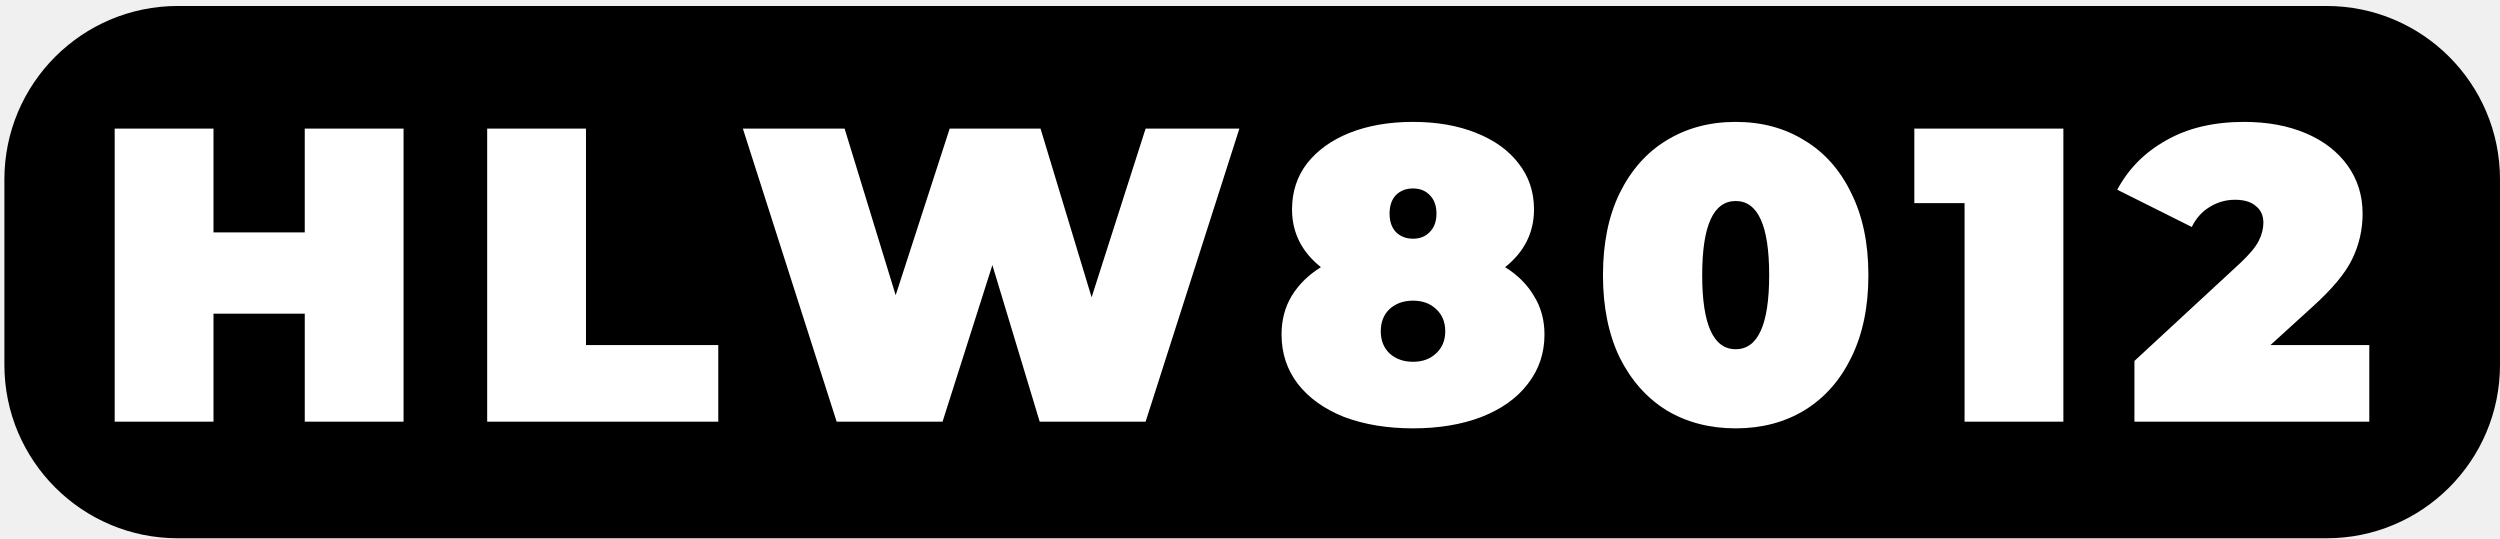
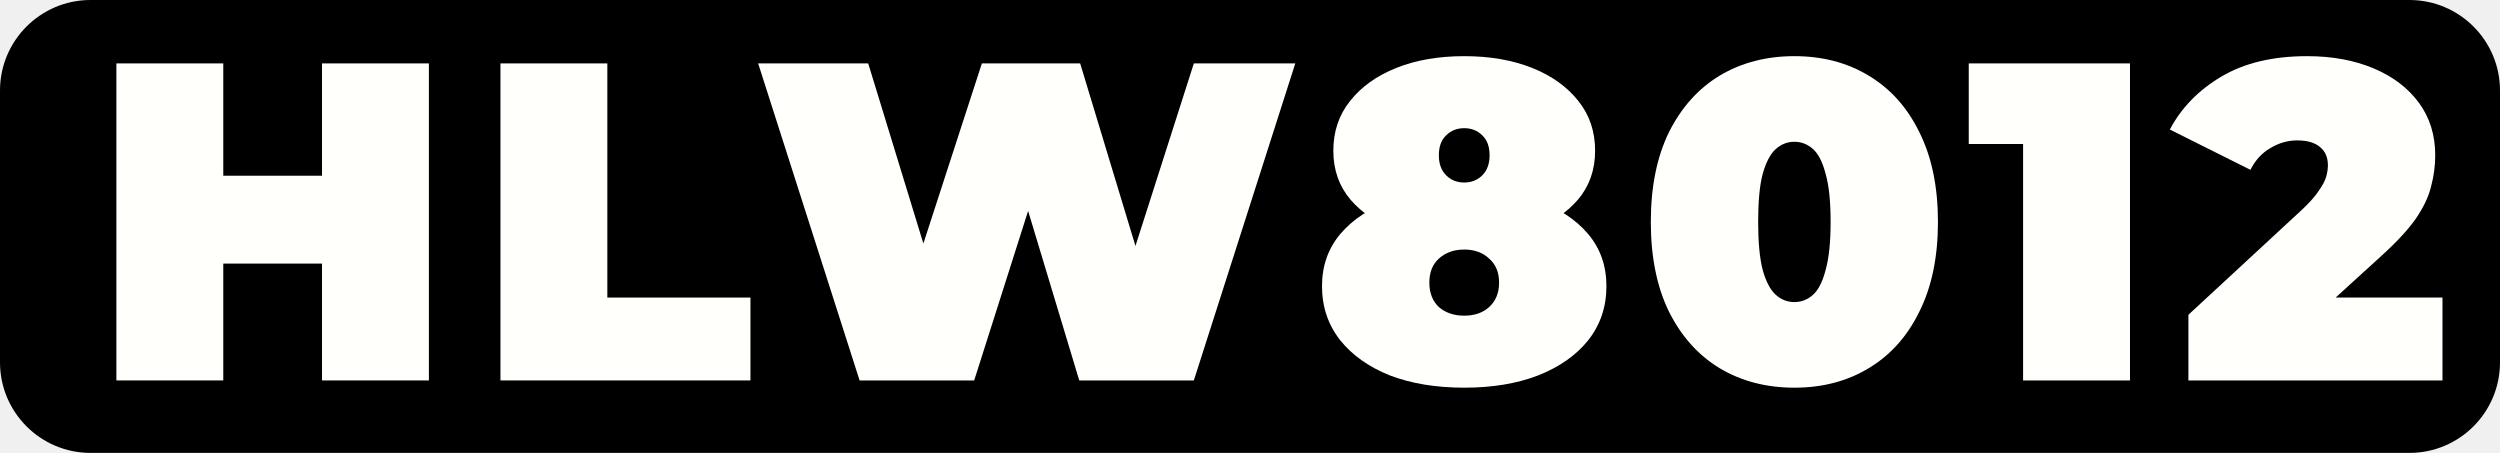
- <svg xmlns="http://www.w3.org/2000/svg" width="278.667" height="60">
-   <path d="M19.822 1.333h239.511C269.643 1.333 278 9.691 278 20v20.667c0 10.309-8.357 18.666-18.667 18.666H19.823c-10.31 0-18.667-8.357-18.667-18.666V20c0-10.31 8.357-18.667 18.666-18.667z" />
-   <path d="M19.822 1.333h239.511C269.643 1.333 278 9.691 278 20v20.667c0 10.309-8.357 18.666-18.667 18.666H19.823c-10.31 0-18.667-8.357-18.667-18.666V20c0-10.31 8.357-18.667 18.666-18.667z" fill="none" stroke="#000" stroke-width="1.333" stroke-linecap="round" stroke-linejoin="round" stroke-miterlimit="10" />
-   <path d="M44.984 14.333V47H33.971V34.96H23.798V47H12.784V14.333h11.014v11.574H33.97V14.333zm9.32 0h11.014V38.46h14.746V47h-25.76zm83.847 0L127.698 47H115.89l-5.273-17.453L105.064 47H93.258L82.804 14.333h11.34l5.694 18.574 6.02-18.574h10.126l5.694 18.807 6.02-18.807zm29.62 15.447q2.1 1.307 3.22 3.22 1.167 1.867 1.167 4.293 0 3.127-1.867 5.507-1.82 2.38-5.18 3.687-3.313 1.26-7.607 1.26-4.293 0-7.653-1.26-3.313-1.307-5.18-3.687-1.82-2.38-1.82-5.507 0-2.426 1.12-4.293 1.167-1.913 3.267-3.22-3.22-2.567-3.22-6.44 0-2.94 1.68-5.133 1.726-2.194 4.76-3.407 3.08-1.213 7.046-1.213 3.967 0 7 1.213 3.08 1.213 4.76 3.407 1.727 2.193 1.727 5.133 0 3.873-3.22 6.44zm-10.267-8.773q-1.166 0-1.913.746-.7.747-.7 2.054 0 1.306.7 2.053.747.747 1.913.747 1.167 0 1.867-.747.747-.747.747-2.053 0-1.307-.747-2.054-.7-.746-1.867-.746zm0 19.32q1.587 0 2.567-.934 1.027-.933 1.027-2.473 0-1.54-1.027-2.473-.98-.934-2.567-.934-1.586 0-2.613.934-.98.933-.98 2.473 0 1.54.98 2.473 1.027.934 2.613.934zm35.967 7.42q-4.34 0-7.7-2.007-3.313-2.053-5.227-5.88-1.866-3.873-1.866-9.193 0-5.32 1.866-9.147 1.914-3.873 5.227-5.88 3.36-2.053 7.7-2.053t7.653 2.053q3.36 2.007 5.227 5.88 1.913 3.827 1.913 9.147t-1.913 9.193q-1.867 3.827-5.227 5.88-3.313 2.007-7.653 2.007zm0-8.82q3.733 0 3.733-8.26t-3.733-8.26q-3.733 0-3.733 8.26t3.733 8.26zm36.527-24.594V47h-11.014V22.64h-5.6v-8.307zm34.1 24.127V47h-26.18v-6.767l11.806-10.92q1.54-1.446 2.054-2.473.513-1.027.513-2.007 0-1.213-.84-1.866-.793-.7-2.333-.7-1.494 0-2.8.793-1.307.793-2.007 2.24l-8.307-4.153q1.867-3.5 5.46-5.507 3.594-2.053 8.68-2.053 3.874 0 6.86 1.26 2.987 1.26 4.667 3.593 1.68 2.333 1.68 5.367 0 2.706-1.167 5.086-1.12 2.334-4.433 5.32l-4.667 4.247z" aria-label="HLW8012" fill="#fff" />
+ <svg xmlns="http://www.w3.org/2000/svg" viewBox="0 0 138 25" id="svg5">
+   <defs id="defs9" />
+   <path d="M5 0H133a5 5 0 015 5v15a5 5 0 01-5 5H5a5 5 0 01-5-5V5a5 5 0 015-5z" style="fill:#000" id="path2" />
+   <g aria-label="HLW8012" id="component-text" style="font-weight:900;font-size:25px;font-family:Montserrat;letter-spacing:1.1px;fill:#fffffc">
+     <path d="m17.775 3.5h5.9V21h-5.9zM12.325 21h-5.9V3.5h5.9zm5.85-6.45h-6.25V9.7h6.25z" id="path11" />
+     <path d="M27.625 21V3.5h5.9v12.925h7.9V21z" id="path13" />
+     <path d="m47.45 21-5.6-17.5h6.075l4.525 14.775h-3.05l4.8-14.775h5.425l4.475 14.775h-2.925l4.725-14.775h5.6l-5.6 17.5h-6.325l-3.65-12.1h1.7l-3.85 12.1z" id="path15" />
+     <path d="m80.825 21.4q-2.325.0-4.1-.675-1.75-.7-2.75-1.95-1-1.275-1-2.975.0-1.7 1.025-2.9 1.025-1.2 2.8-1.825 1.775-.625 4.025-.625t4.025.625 2.8 1.825q1.025 1.2 1.025 2.9t-1 2.975q-1 1.25-2.775 1.95-1.75.675-4.075.675zm0-3.975q.85.0 1.375-.475.55-.5.55-1.35t-.55-1.325q-.525-.5-1.375-.5t-1.4.5q-.525.475-.525 1.325t.525 1.35q.55.475 1.4.475zm0-4.125q-2.05.0-3.7-.575-1.625-.6-2.575-1.7-.95-1.125-.95-2.7.0-1.6.925-2.75.925-1.175 2.55-1.825 1.625-.65 3.75-.65t3.75.65q1.625.65 2.55 1.825.925 1.15.925 2.75.0 1.575-.95 2.7-.95 1.1-2.575 1.7-1.625.575-3.7.575zm0-3.225q.6.0 1-.4t.4-1.1q0-.725-.4-1.1-.4-.4-1-.4t-1 .4q-.4.375-.4 1.1.0.7.4 1.1t1 .4z" id="path17" />
+     <path d="m99.05 21.4q-2.325.0-4.125-1.075-1.775-1.075-2.8-3.125-1-2.05-1-4.95.0-2.9 1-4.95 1.025-2.05 2.8-3.125 1.8-1.075 4.125-1.075 2.325.0 4.1 1.075 1.8 1.075 2.8 3.125 1.025 2.05 1.025 4.95t-1.025 4.95q-1 2.05-2.8 3.125-1.775 1.075-4.1 1.075zm0-4.725q.575.0 1.025-.4.45-.4.7-1.375.275-.975.275-2.65.0-1.7-.275-2.65-.25-.975-.7-1.375-.45-.4-1.025-.4t-1.025.4-.725 1.375q-.25.95-.25 2.65.0 1.675.25 2.65.275.975.725 1.375.45.4 1.025.4z" id="path19" />
+     <path d="M111.675 21V5.55l2.525 2.4h-5.525V3.5h8.9V21z" id="path21" />
+     <path d="m120.8 21v-3.625l6.325-5.85q.6-.575.875-1 .3-.425.4-.75.1-.35.1-.65.0-.65-.425-1-.425-.375-1.275-.375-.775.0-1.475.425-.7.4-1.1 1.2l-4.45-2.225q.95-1.8 2.85-2.925 1.9-1.125 4.725-1.125 2.075.0 3.675.675t2.5 1.9q.9 1.225.9 2.9.0.85-.225 1.7-.2.85-.85 1.8-.65.925-1.925 2.075l-4.75 4.325-.925-2.05h9.075V21z" id="path23" />
+   </g>
</svg>
